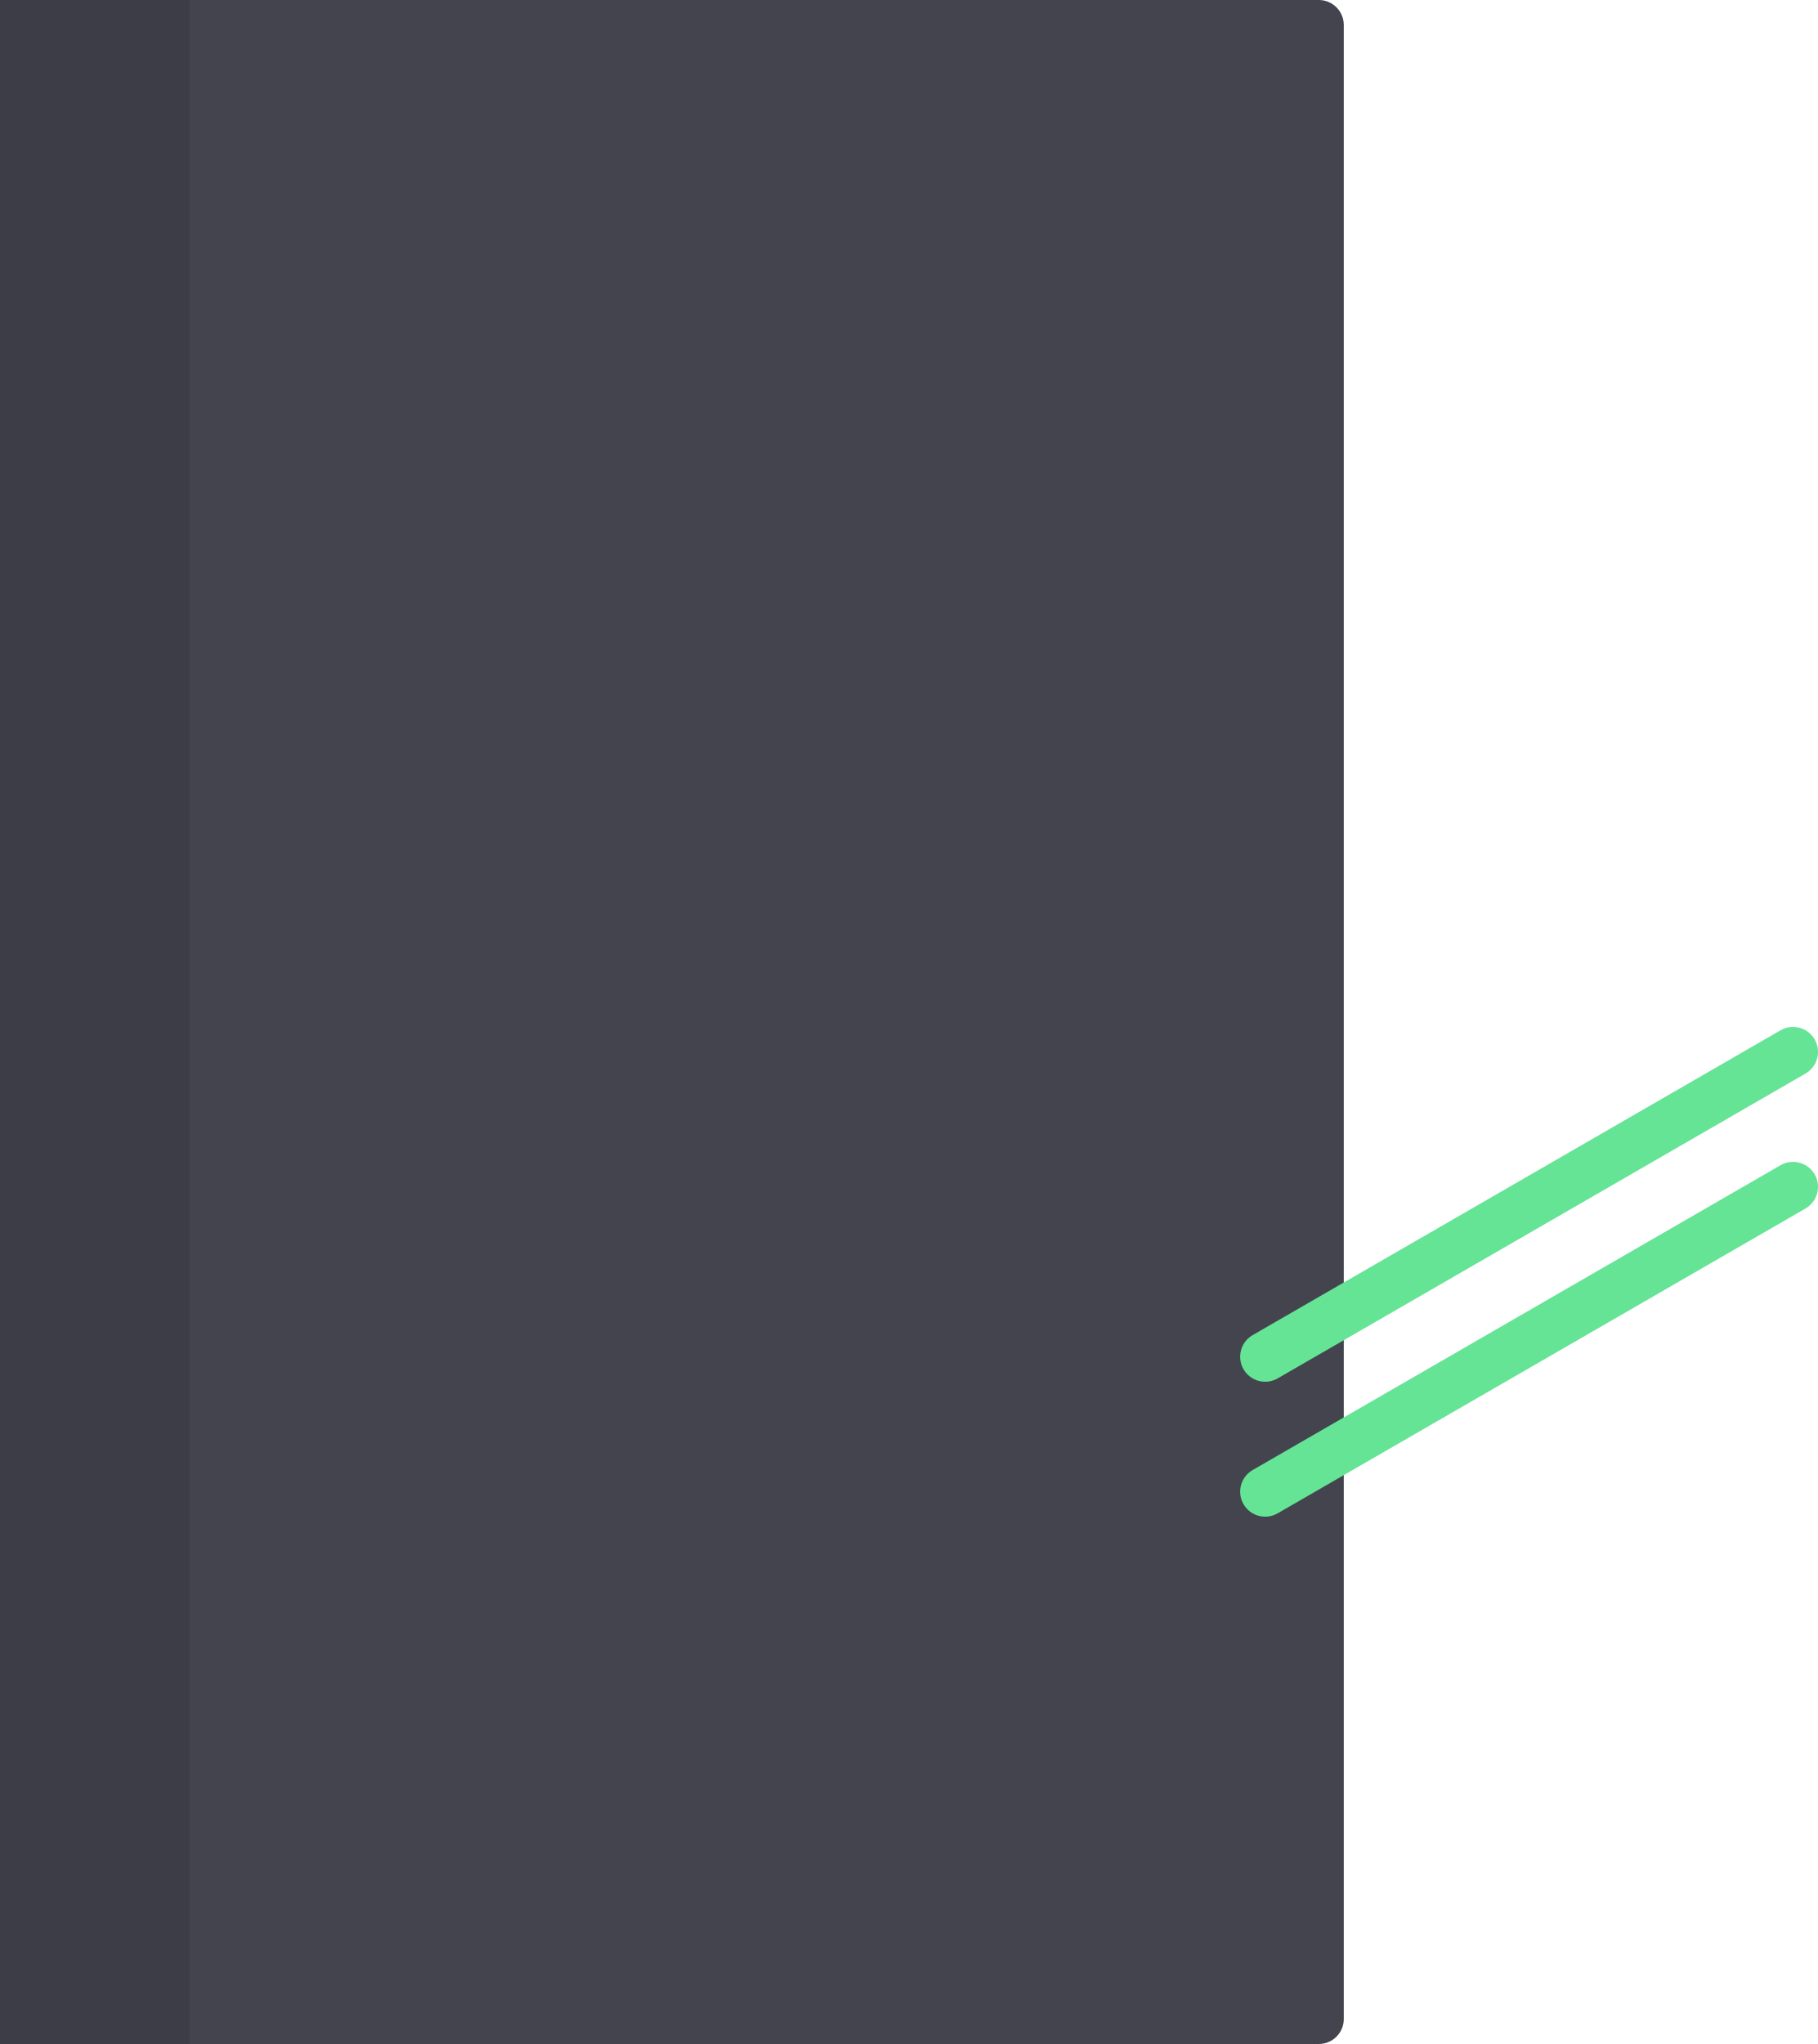
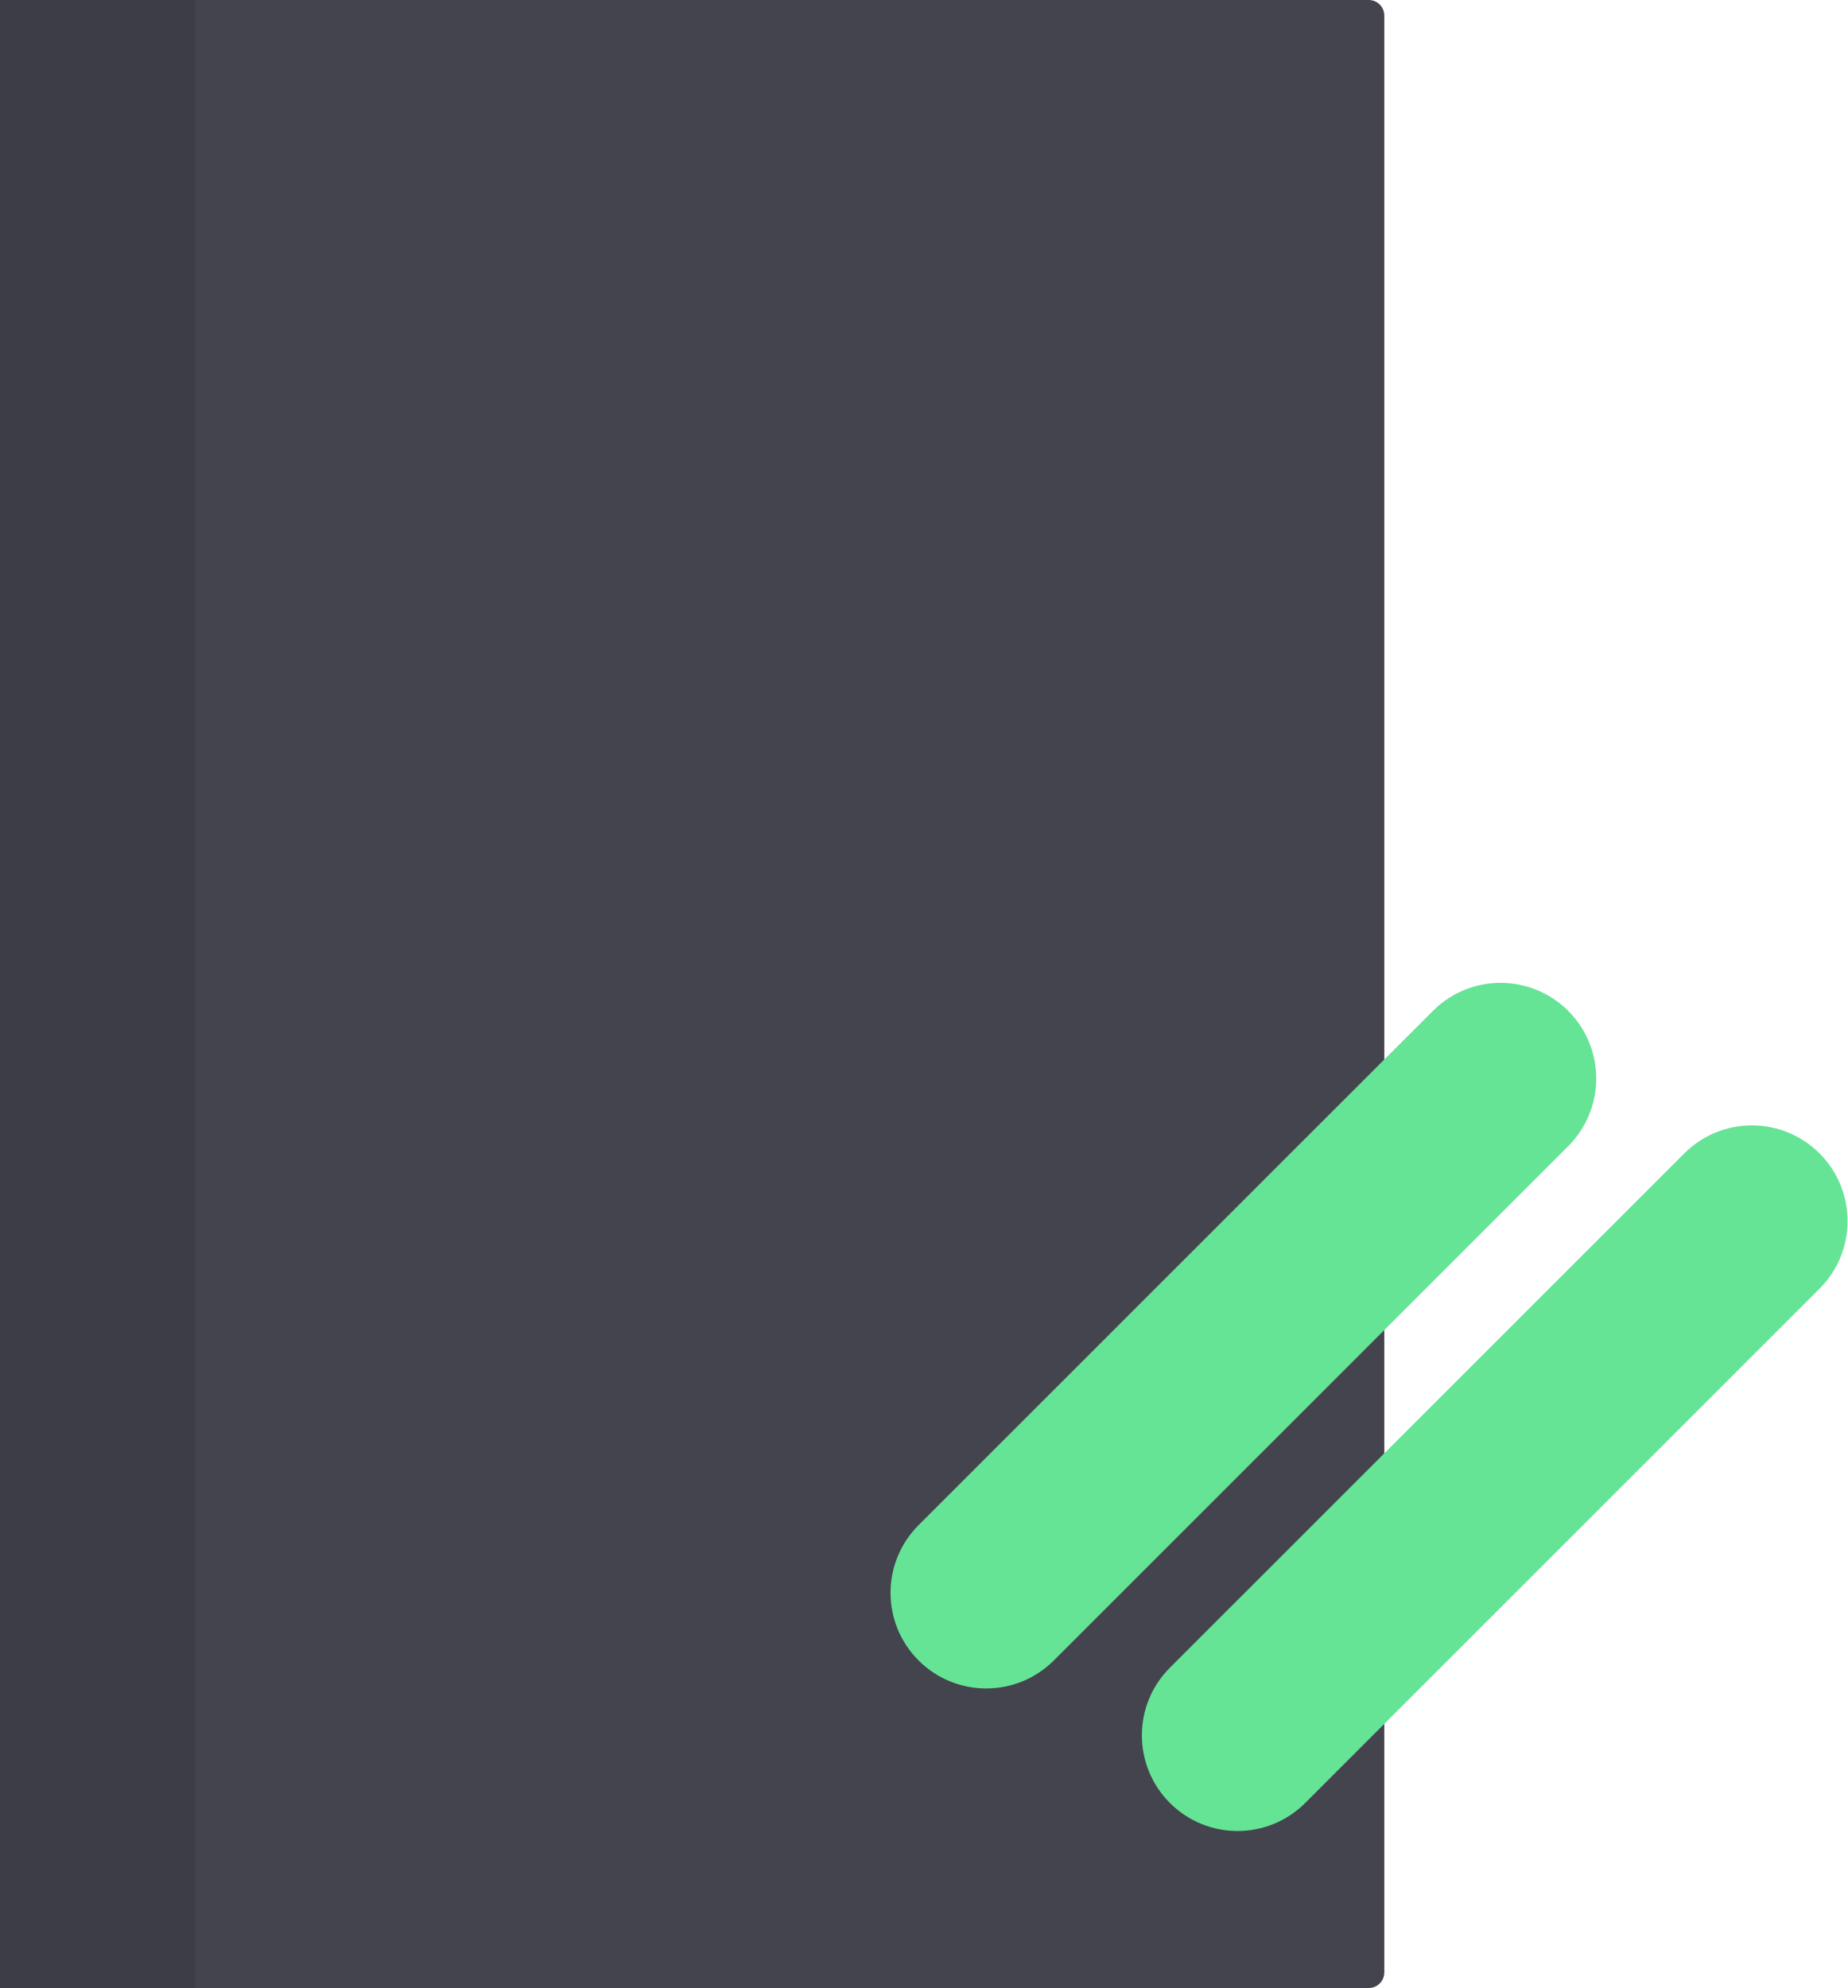
- <svg xmlns="http://www.w3.org/2000/svg" id="book_img" data-name="book img" width="363.844" height="409" viewBox="0 0 363.844 409">
+ <svg xmlns="http://www.w3.org/2000/svg" id="book" width="593.969" height="639" viewBox="0 0 593.969 639">
  <defs>
    <style>
      .cls-1 {
        fill: #44444f;
      }

      .cls-2 {
        fill: #65e496;
        fill-rule: evenodd;
      }

      .cls-3 {
        fill: #3d3d47;
      }
    </style>
  </defs>
-   <rect id="book" class="cls-1" width="268.938" height="409" rx="5" ry="5" />
-   <path class="cls-2" d="M515.672,3676.17l105.655-61a5,5,0,1,1,5,8.66l-105.655,61A5,5,0,0,1,515.672,3676.17Z" transform="translate(-265 -3382)" />
-   <path id="Rectangle_11_copy" data-name="Rectangle 11 copy" class="cls-2" d="M515.672,3649.17l105.655-61a5,5,0,1,1,5,8.66l-105.655,61A5,5,0,0,1,515.672,3649.17Z" transform="translate(-265 -3382)" />
-   <rect class="cls-3" width="37.906" height="409" />
+   <rect id="book-2" data-name="book" class="cls-1" width="444.969" height="639" rx="5" ry="5" />
+   <path id="Rectangle_10_copy" data-name="Rectangle 10 copy" class="cls-2" d="M591.051,795.046L756.47,629.655a30.747,30.747,0,0,1,43.486,43.479L634.537,838.526A30.747,30.747,0,0,1,591.051,795.046Z" transform="translate(-215 -259)" />
+   <path id="Rectangle_10_copy_2" data-name="Rectangle 10 copy 2" class="cls-2" d="M510.258,749.231L675.677,583.84a30.747,30.747,0,0,1,43.486,43.479L553.745,792.71A30.747,30.747,0,1,1,510.258,749.231Z" transform="translate(-215 -259)" />
+   <rect class="cls-3" width="62.719" height="639" />
</svg>
